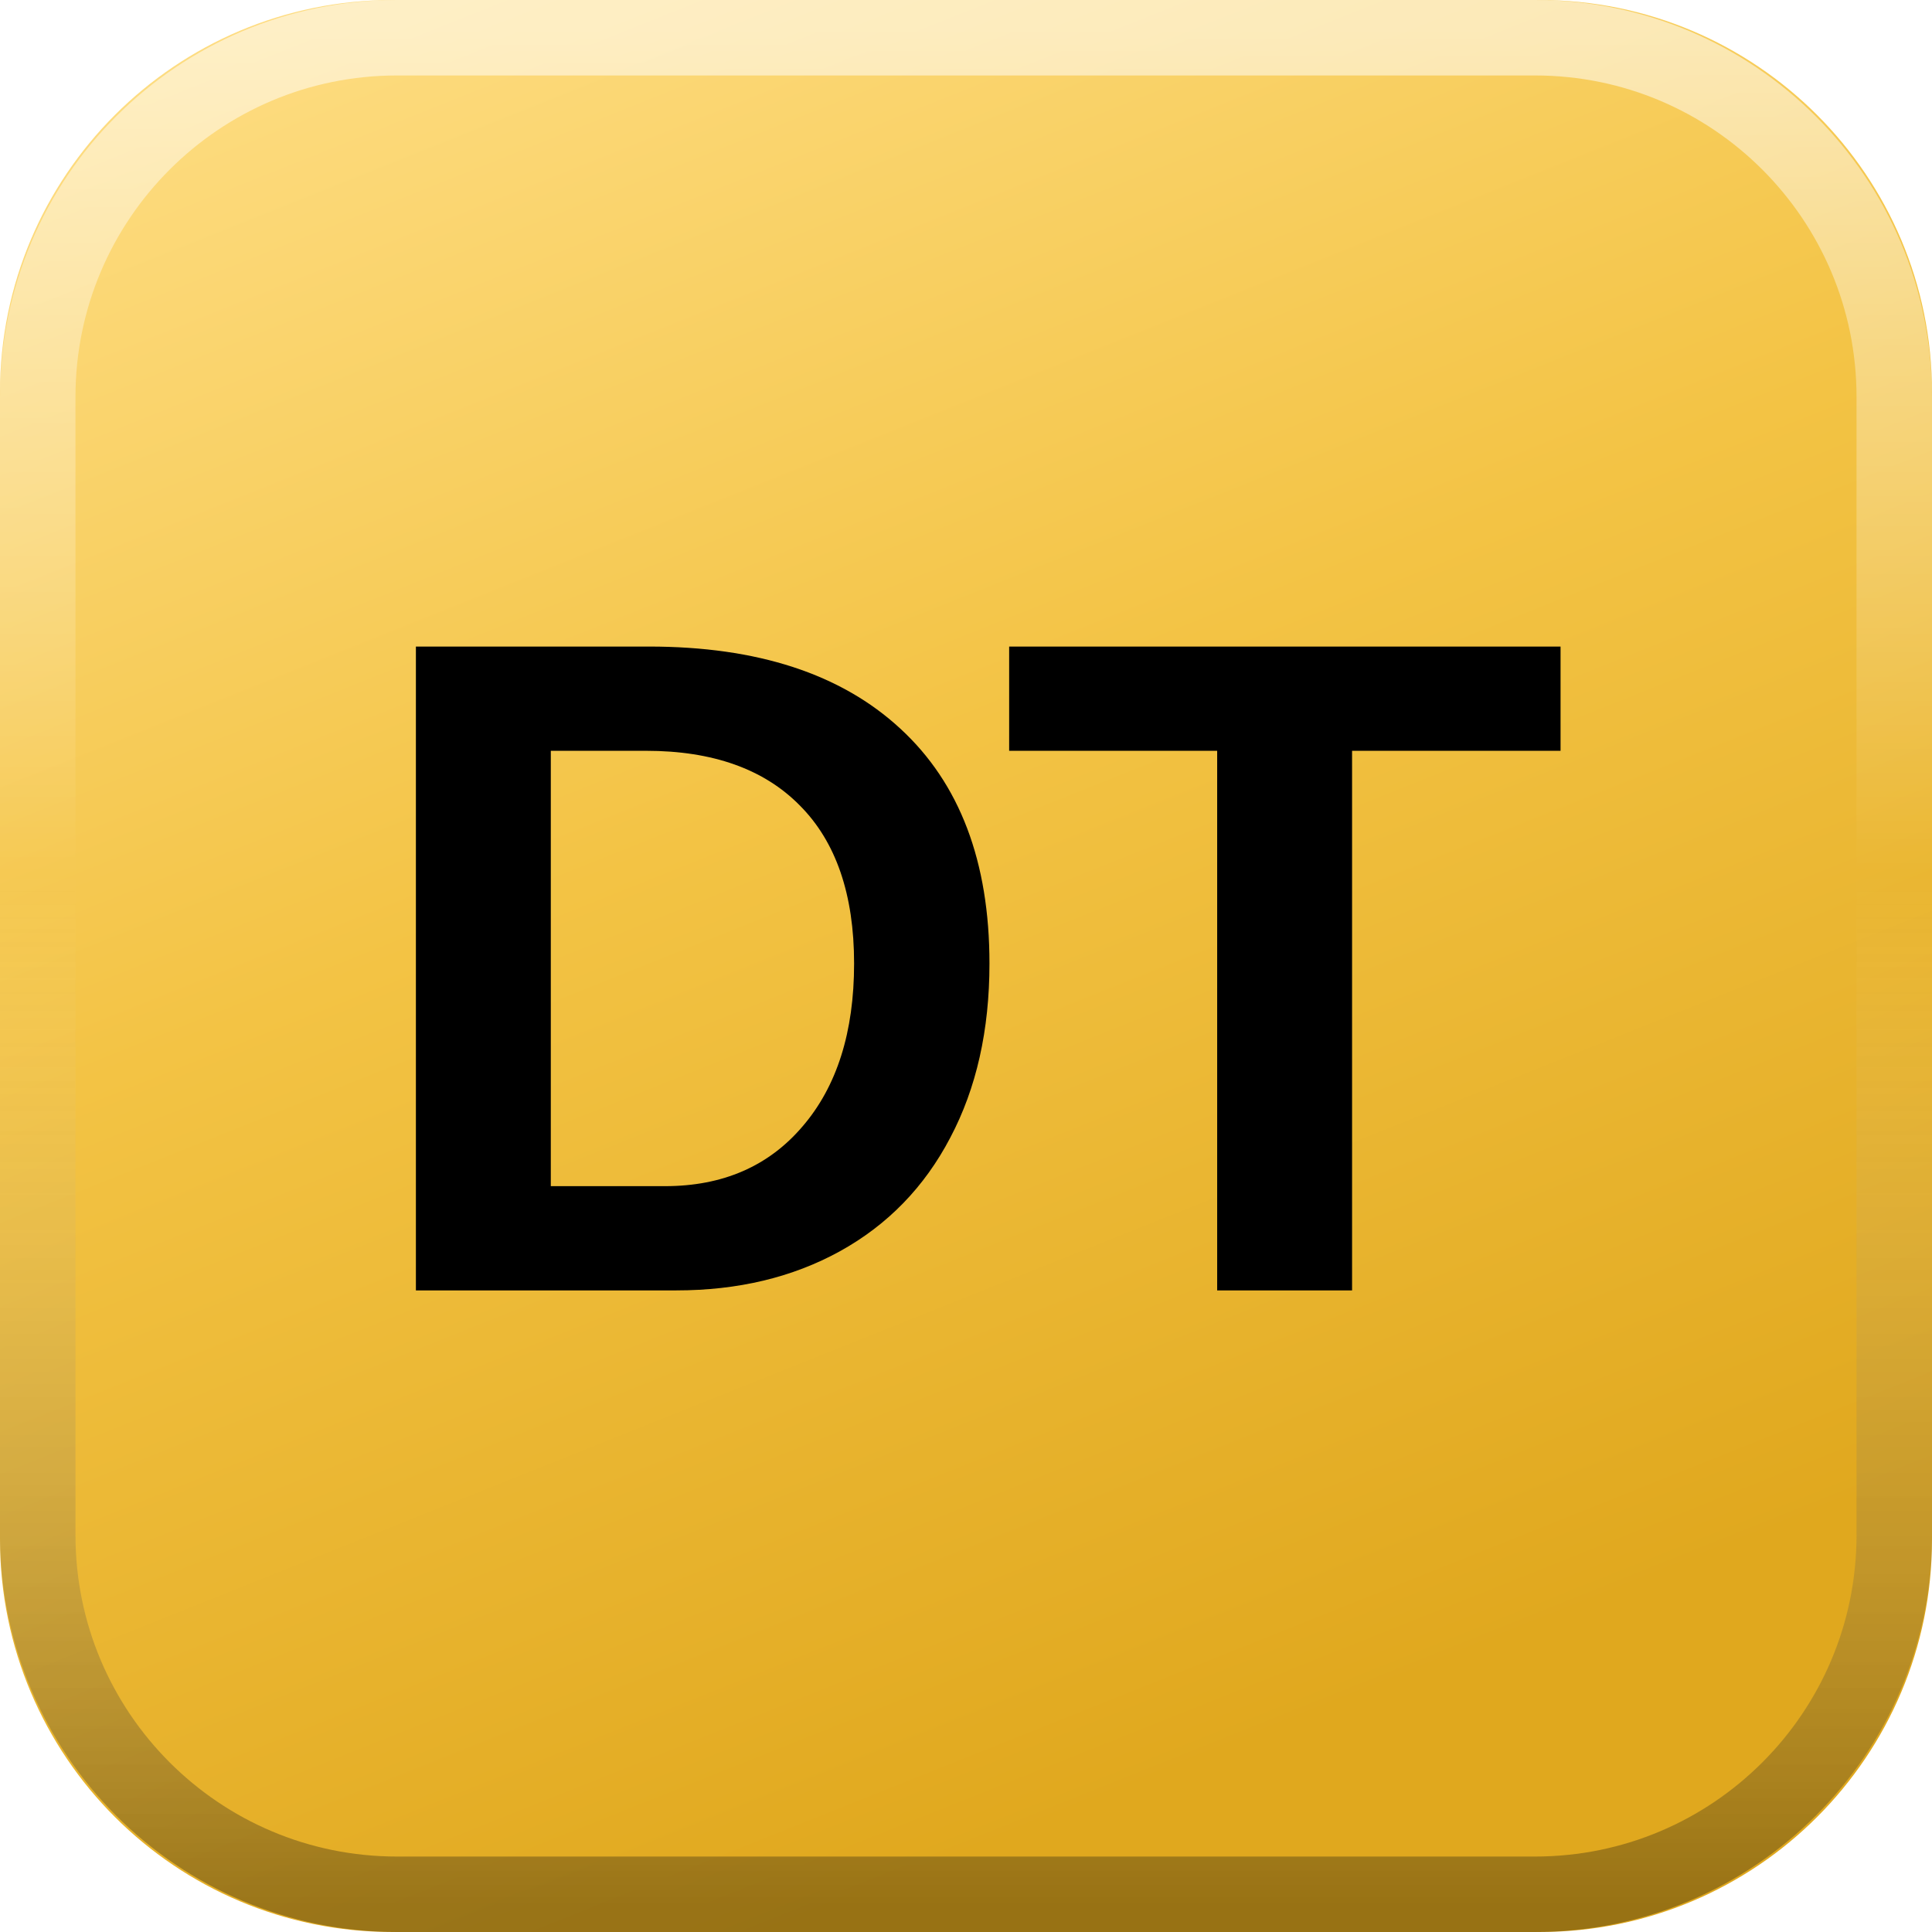
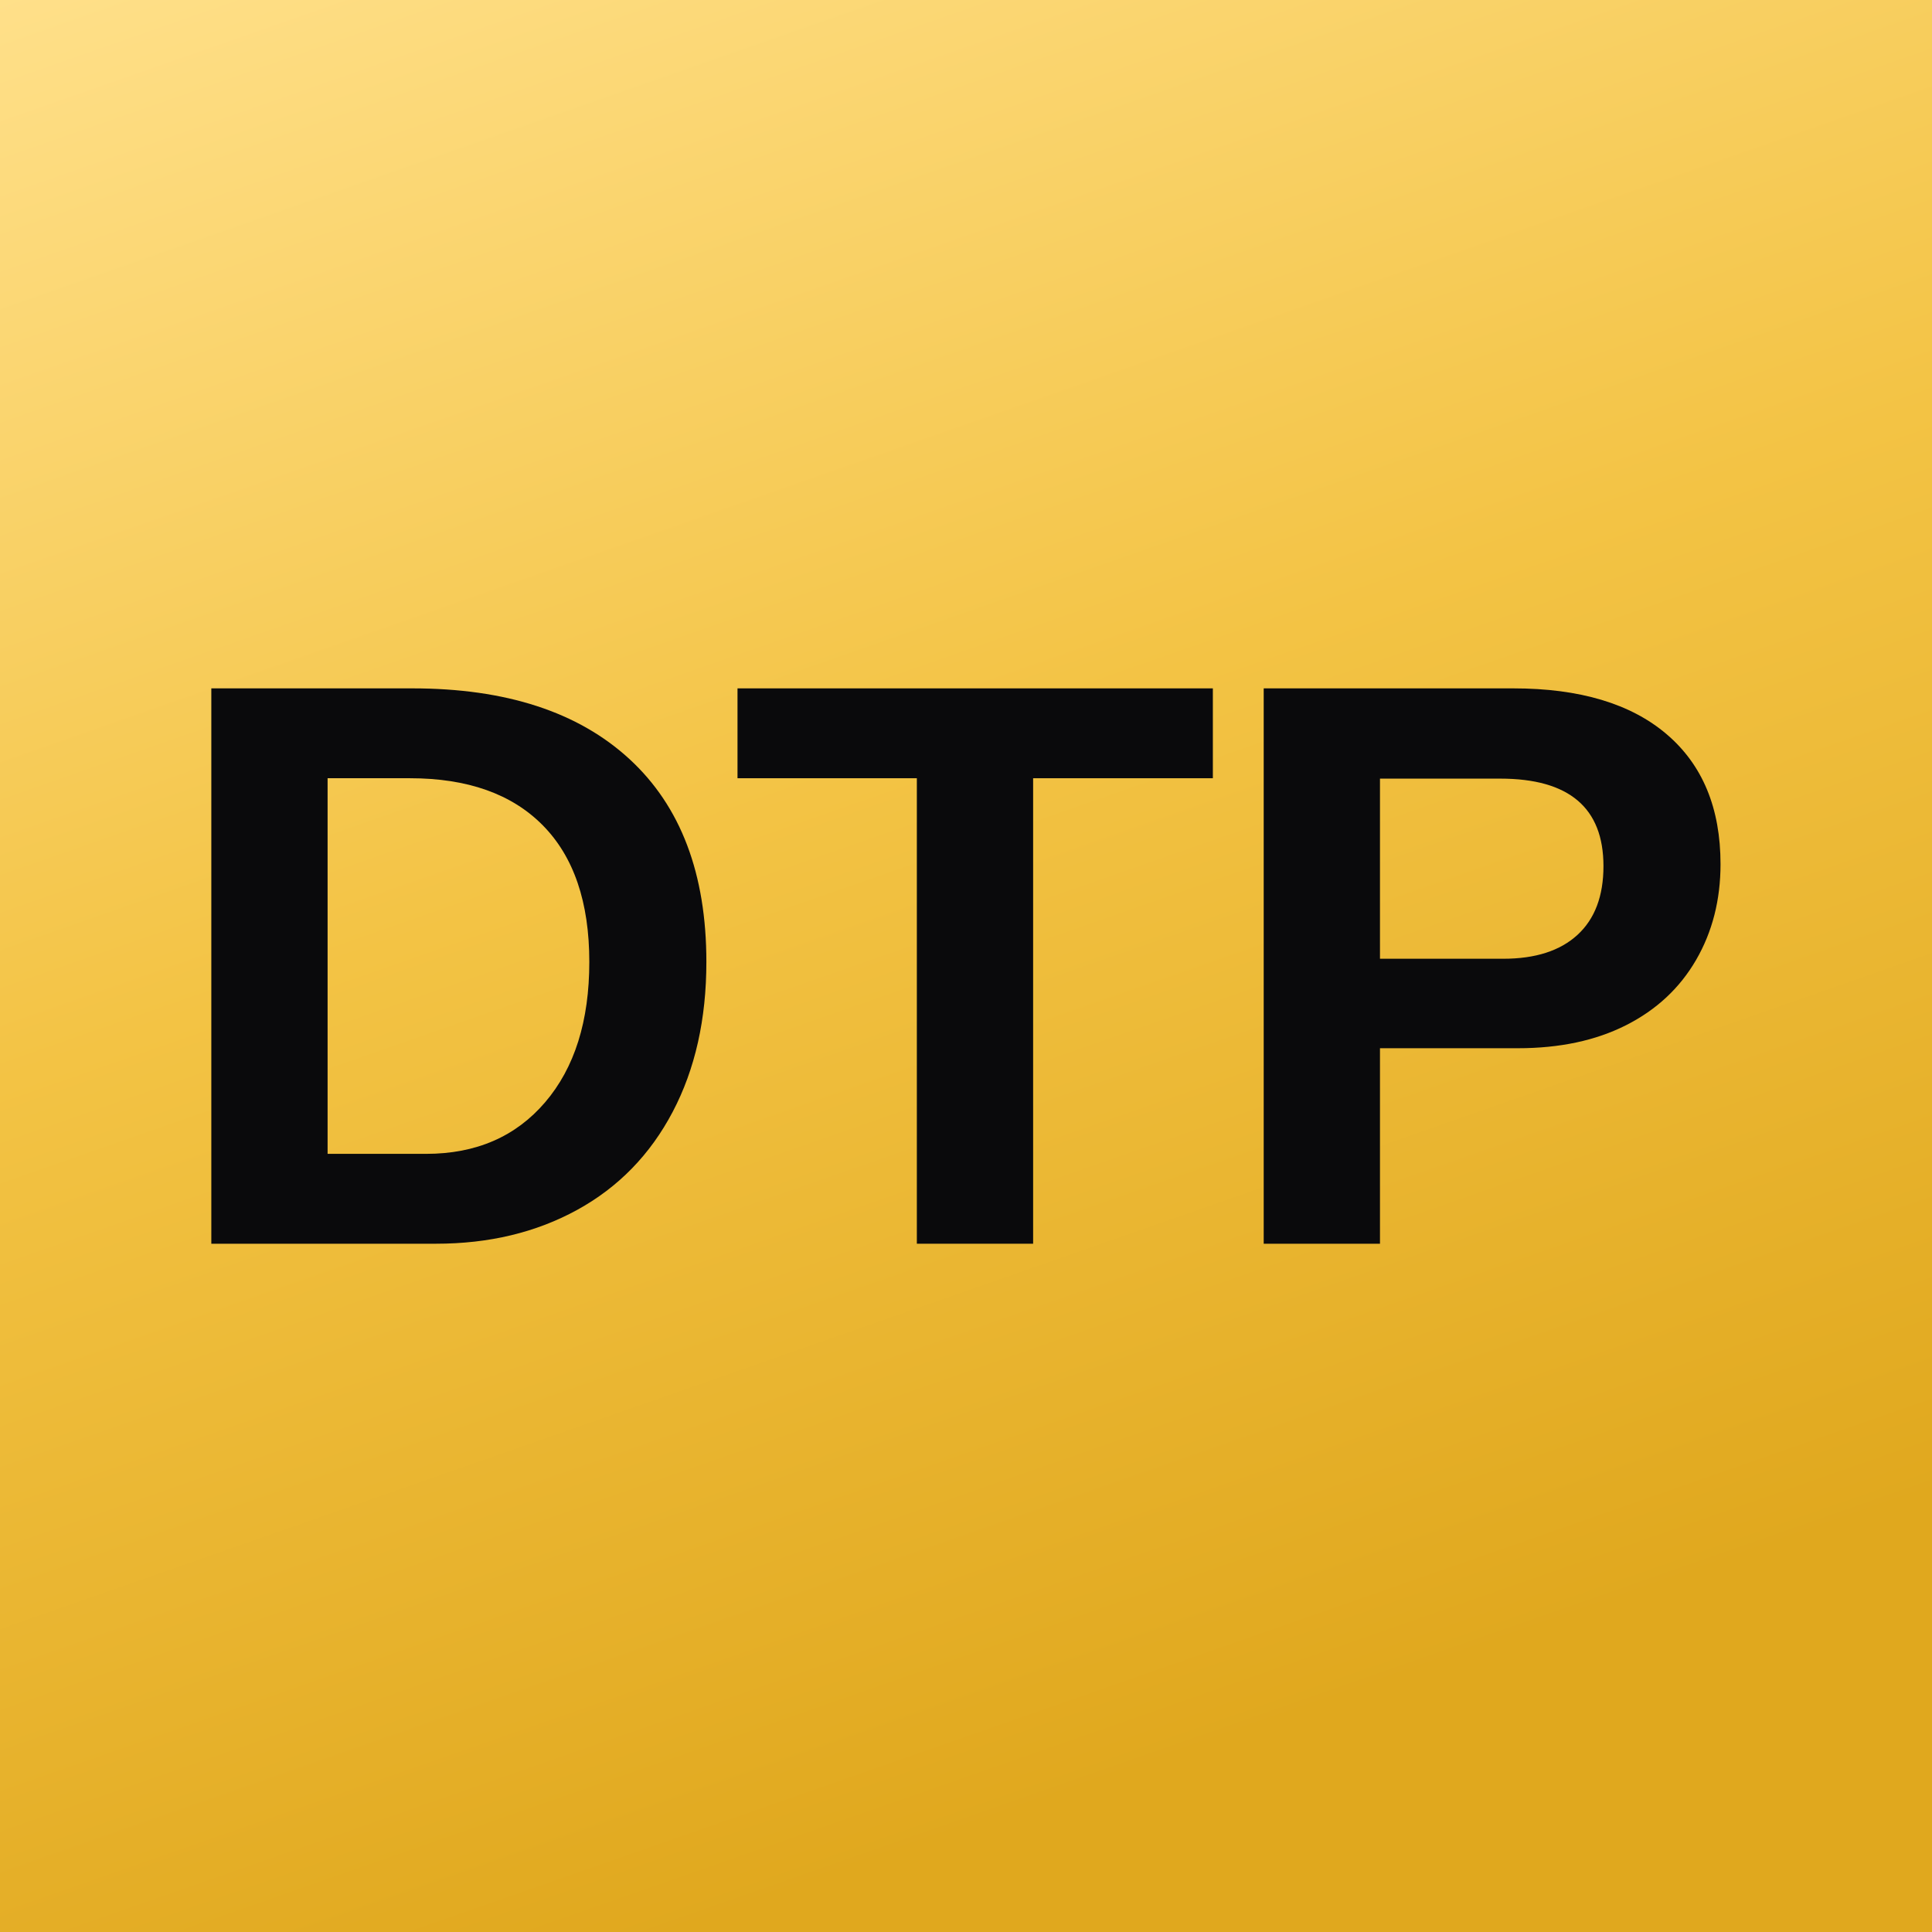
<svg xmlns="http://www.w3.org/2000/svg" viewBox="0 0 64 64">
  <defs>
-     <linearGradient id="dg" x1="0" y1="0" x2="0.4" y2="1">
+     <linearGradient id="dg" x1="0" y1="0" x2="0.35" y2="1">
      <stop offset="0" stop-color="#ffe08a" />
      <stop offset="0.5" stop-color="#f3c344" />
      <stop offset="1" stop-color="#e0a81e" />
    </linearGradient>
-     <linearGradient id="bev" x1="0" y1="0" x2="0" y2="1">
-       <stop offset="0" stop-color="#ffffff" stop-opacity="0.55" />
-       <stop offset="0.45" stop-color="#ffffff" stop-opacity="0" />
-       <stop offset="1" stop-color="#000000" stop-opacity="0.32" />
-     </linearGradient>
  </defs>
-   <rect width="64" height="64" rx="13" fill="url(#dg)" />
-   <rect x="1.25" y="1.25" width="61.5" height="61.5" rx="11.9" fill="none" stroke="url(#bev)" stroke-width="2.5" />
-   <text x="31.86" y="32" text-anchor="middle" dominant-baseline="central" font-family="Arial,Helvetica,sans-serif" font-weight="900" font-size="31" letter-spacing="-1" fill="#000000">DT</text>
+   <rect width="64" height="64" fill="url(#dg)" />
+   <g fill="#0a0a0c" transform="translate(32 32) scale(1.13636) translate(-32 -32)">
+     <path transform="translate(8.426 40.096) scale(0.01149 -0.01149) translate(0 0)" d="M1393 715Q1393 497 1307.5 334.5Q1222 172 1065.5 86.0Q909 0 707 0H137V1409H647Q1003 1409 1198.0 1229.5Q1393 1050 1393 715ZM1096 715Q1096 942 978.0 1061.5Q860 1181 641 1181H432V228H682Q872 228 984.0 359.0Q1096 490 1096 715Z" />
+     <path transform="translate(8.426 40.096) scale(0.01149 -0.01149) translate(1449 0)" d="M773 1181V0H478V1181H23V1409H1229V1181Z" />
+     <path transform="translate(8.426 40.096) scale(0.01149 -0.01149) translate(2670 0)" d="M1296 963Q1296 827 1234.0 720.0Q1172 613 1056.5 554.5Q941 496 782 496H432V0H137V1409H770Q1023 1409 1159.5 1292.5Q1296 1176 1296 963ZM999 958Q999 1180 737 1180H432V723H745Q867 723 933.0 783.5Q999 844 999 958Z" />
+   </g>
</svg>
